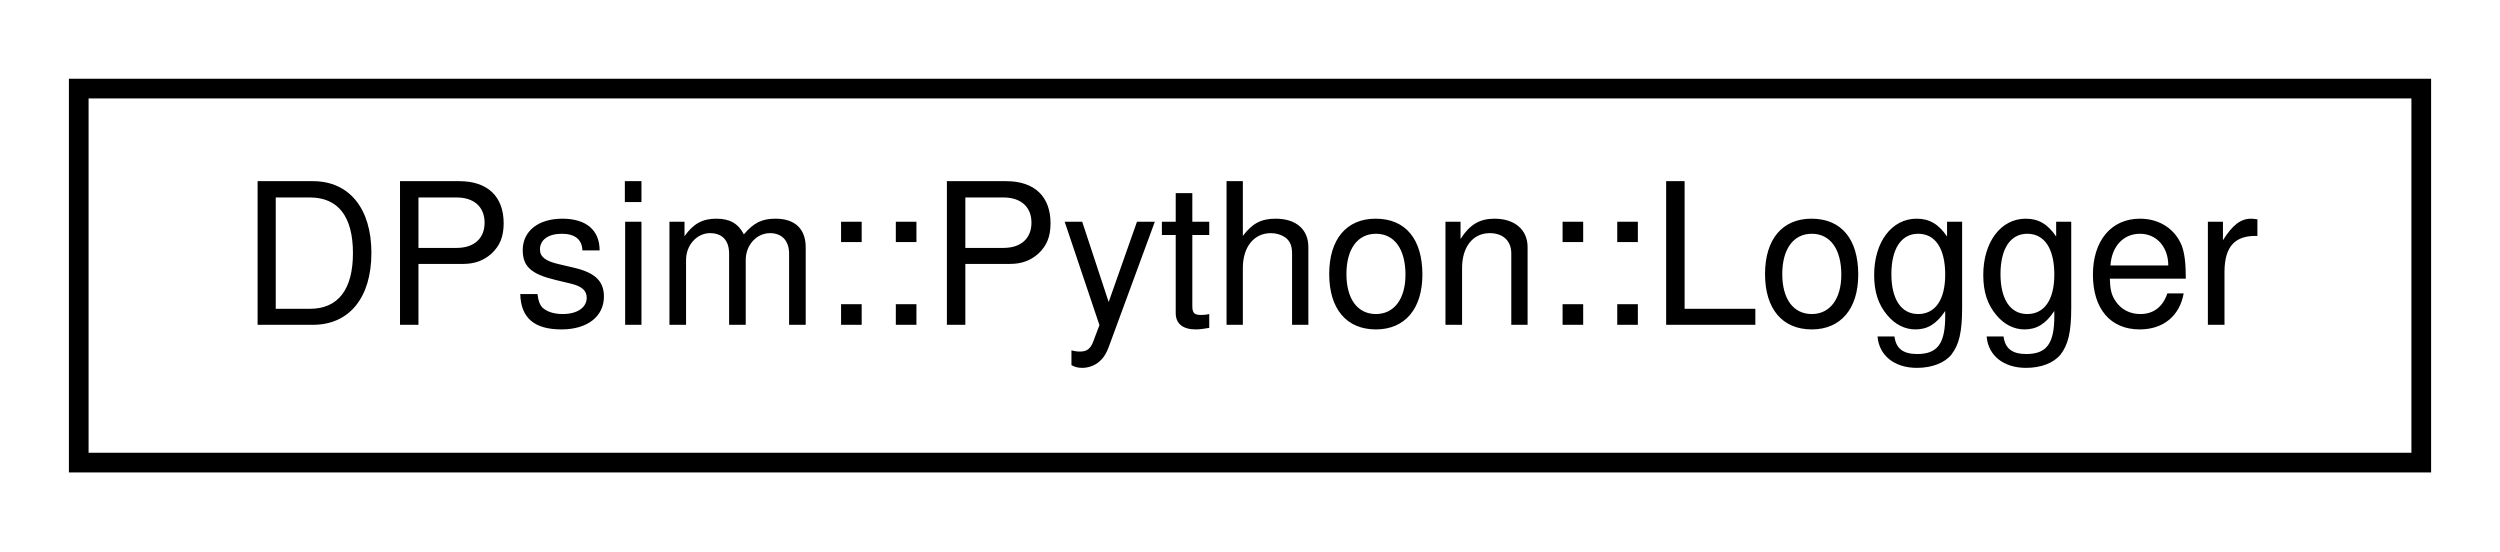
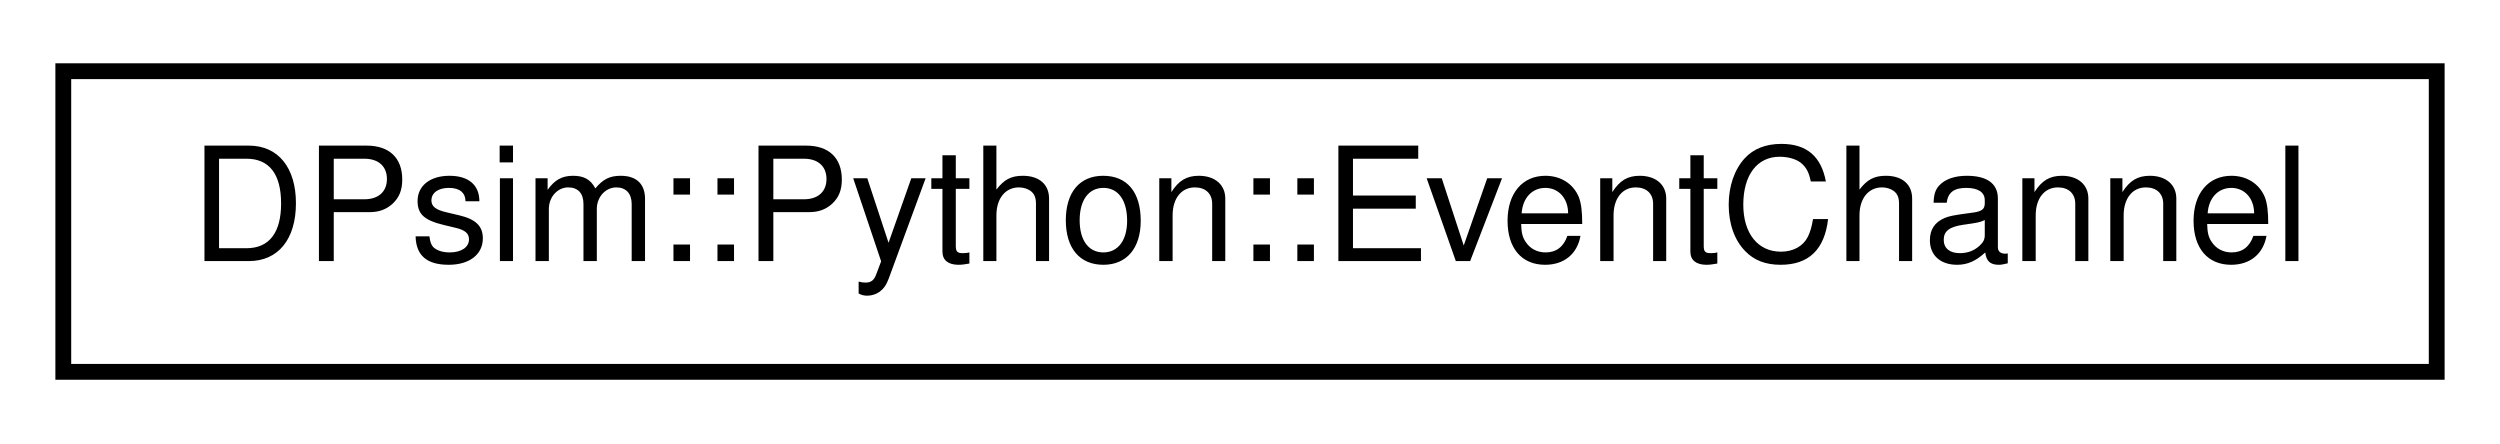
- <svg xmlns="http://www.w3.org/2000/svg" xmlns:xlink="http://www.w3.org/1999/xlink" width="127pt" height="28pt" viewBox="0.00 0.00 127.00 28.00">
+ <svg xmlns="http://www.w3.org/2000/svg" xmlns:xlink="http://www.w3.org/1999/xlink" width="158pt" height="28pt" viewBox="0.00 0.00 158.00 28.00">
  <g id="graph0" class="graph" transform="scale(1 1) rotate(0) translate(4 24)">
    <g id="node1" class="node">
      <g id="a_node1">
-         <a xlink:href="struct_d_psim_1_1_python_1_1_logger.html" target="_top" xlink:title=" ">
-           <polygon fill="none" stroke="black" points="0,-0.5 0,-19.5 119,-19.5 119,-0.5 0,-0.5" />
-           <text text-anchor="middle" x="59.5" y="-7.5" font-family="Helvetica" font-size="10.00">DPsim::Python::Logger</text>
+         <a xlink:href="class_d_psim_1_1_python_1_1_event_channel.html" target="_top" xlink:title=" ">
+           <polygon fill="none" stroke="black" points="0,-0.5 0,-19.5 150,-19.5 150,-0.5 0,-0.5" />
+           <text text-anchor="middle" x="75" y="-7.5" font-family="Helvetica" font-size="10.00">DPsim::Python::EventChannel</text>
        </a>
      </g>
    </g>
  </g>
</svg>
